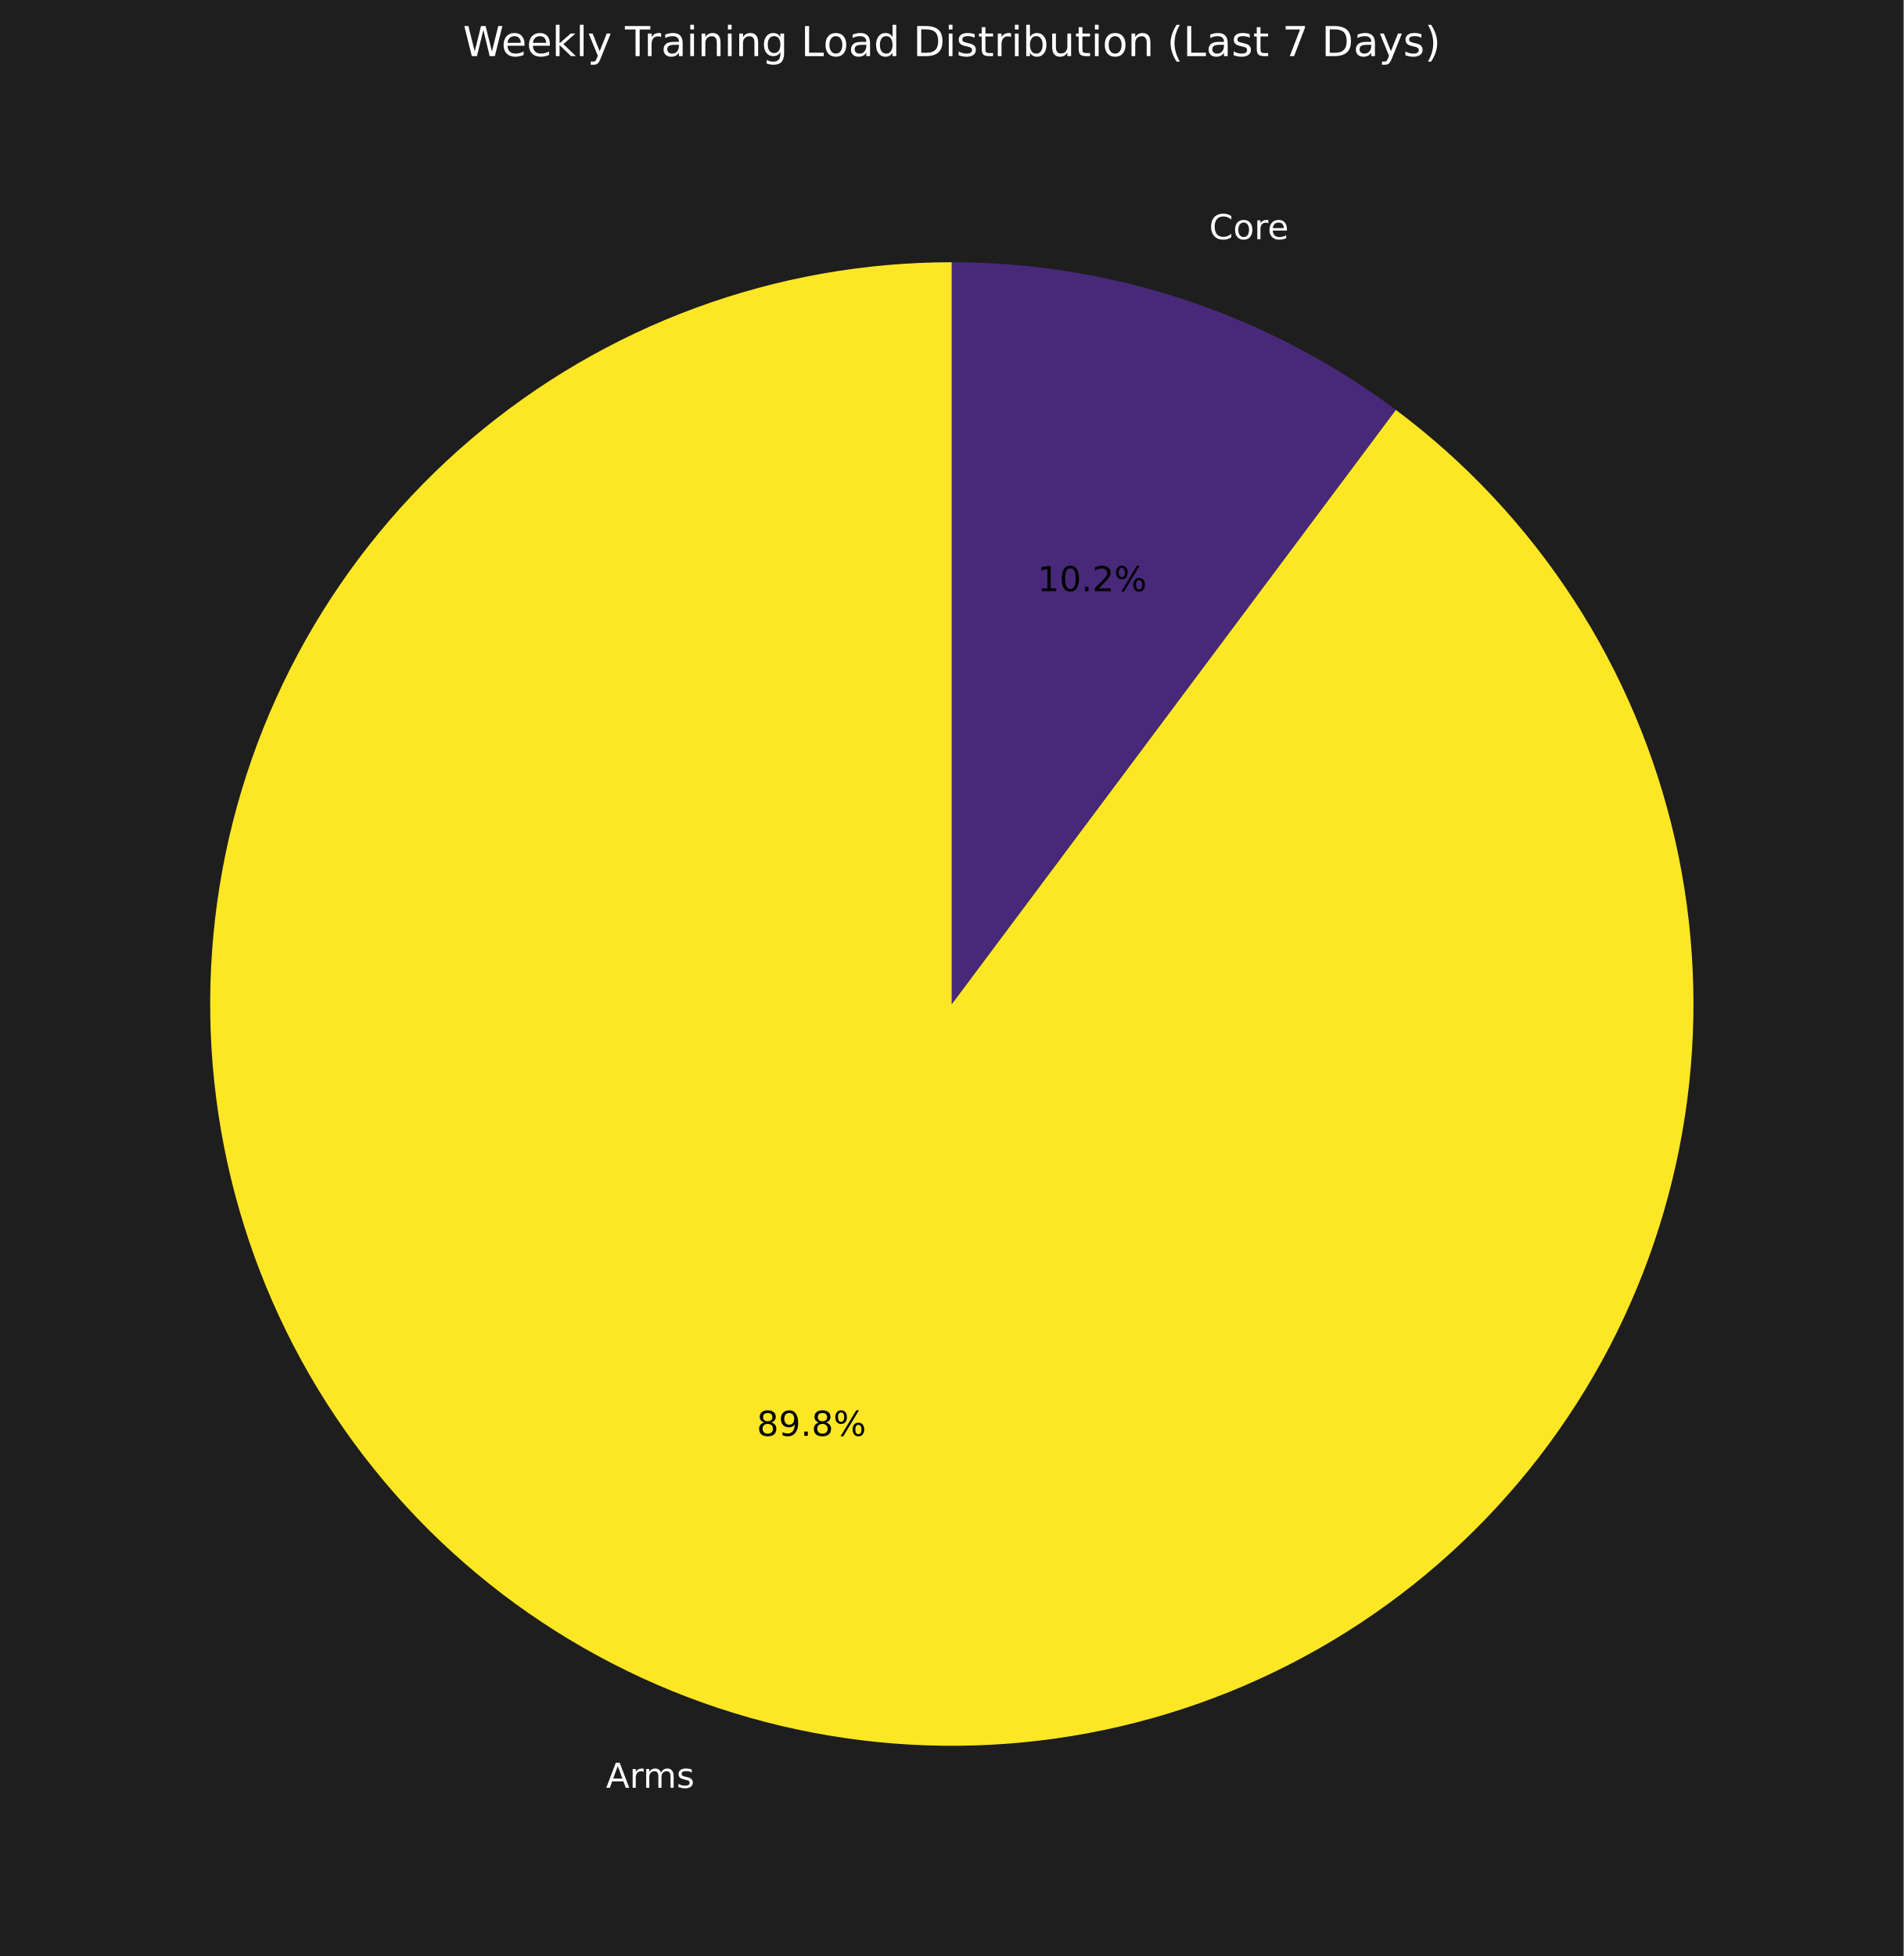
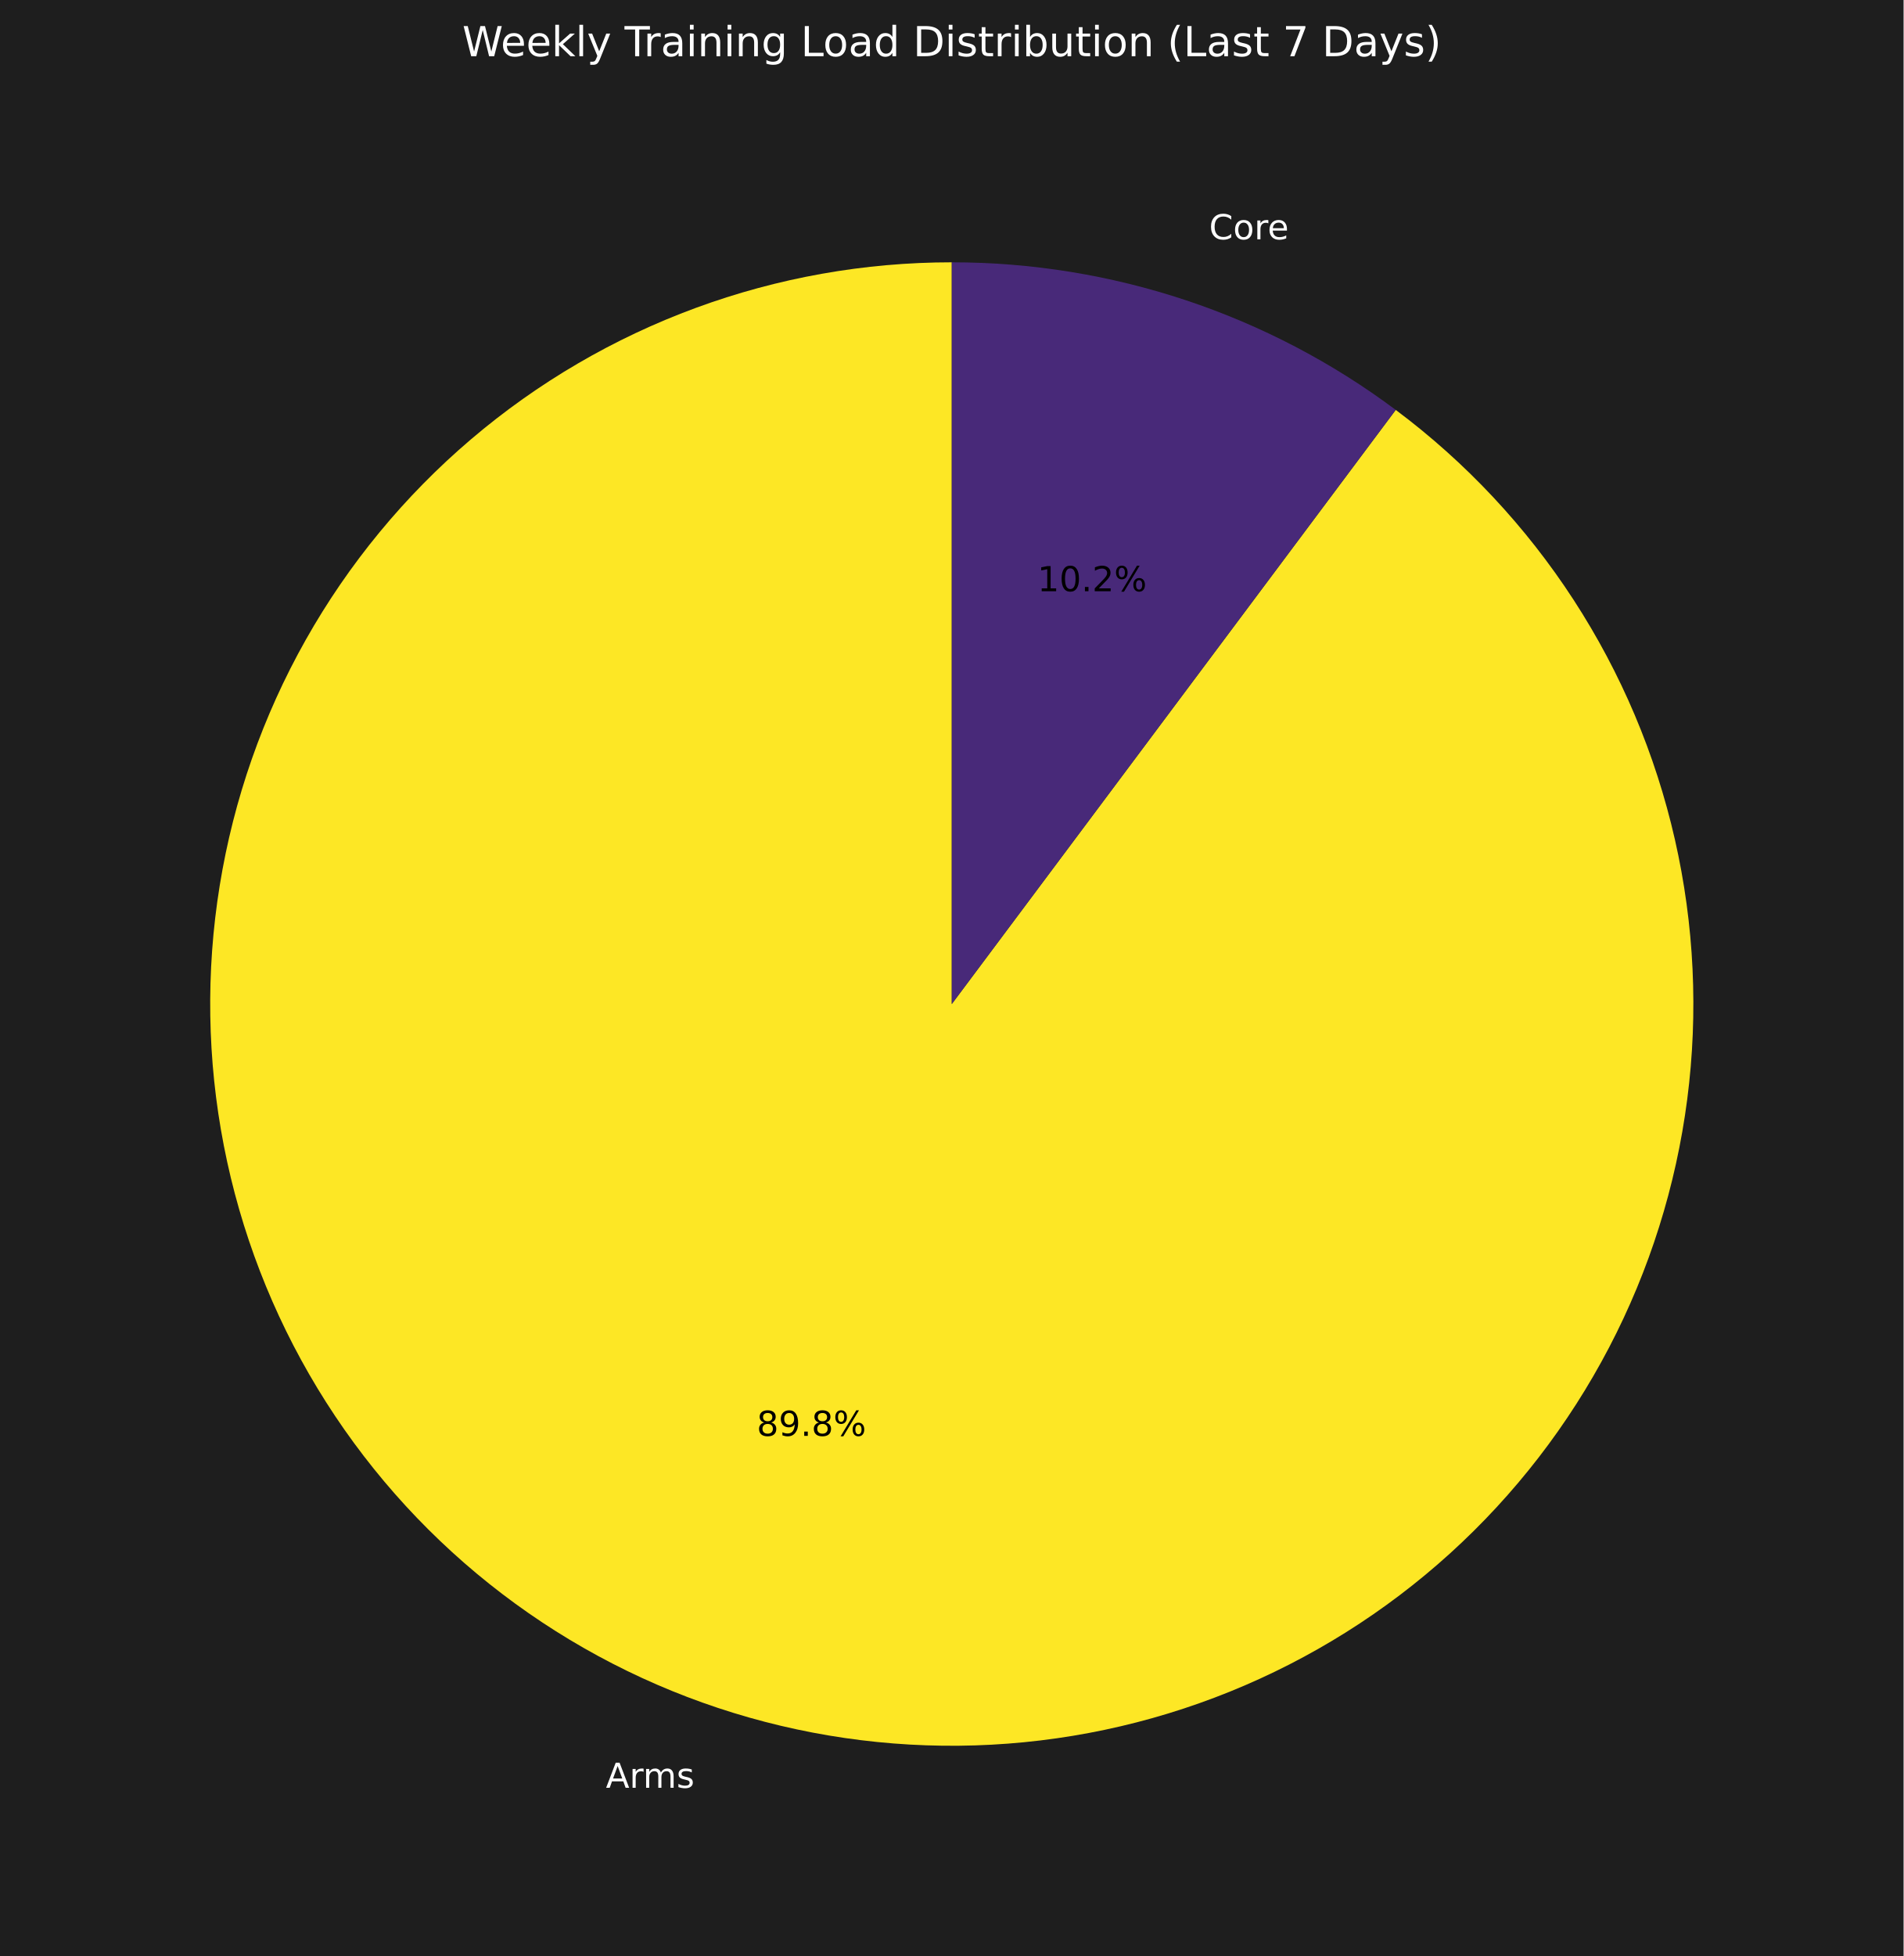
- <svg xmlns="http://www.w3.org/2000/svg" xmlns:xlink="http://www.w3.org/1999/xlink" width="553.44pt" height="568.558pt" viewBox="0 0 553.44 568.558" version="1.1">
+ <svg xmlns="http://www.w3.org/2000/svg" xmlns:xlink="http://www.w3.org/1999/xlink" width="552.72pt" height="567.838pt" viewBox="0 0 552.72 567.838" version="1.1">
  <defs>
    <style type="text/css">*{stroke-linejoin: round; stroke-linecap: butt}</style>
  </defs>
  <g id="figure_1">
    <g id="patch_1">
-       <path d="M 0 568.558  L 553.44 568.558  L 553.44 0  L 0 0  z " style="fill: #1e1e1e" />
+       <path d="M 0 567.838  L 552.72 567.838  L 552.72 0  L 0 0  z " style="fill: #1e1e1e" />
    </g>
    <g id="axes_1">
      <g id="patch_2">
-         <path d="M 276.72 76.222  C 251.314 76.222 226.106 80.713 202.262 89.486  C 178.419 98.26 156.312 111.179 136.965 127.646  C 117.618 144.114 101.333 163.872 88.863 186.008  C 76.393 208.144 67.933 232.31 63.874 257.39  C 59.815 282.47 60.22 308.072 65.072 333.011  C 69.923 357.95 79.144 381.836 92.309 403.565  C 105.474 425.295 122.377 444.528 142.236 460.374  C 162.095 476.221 184.599 488.433 208.709 496.447  C 232.818 504.461 258.156 508.151 283.55 507.346  C 308.943 506.541 333.996 501.254 357.55 491.73  C 381.103 482.206 402.789 468.593 421.605 451.521  C 440.421 434.449 456.072 414.184 467.835 391.665  C 479.598 369.145 487.288 344.723 490.551 319.527  C 493.813 294.331 492.597 268.755 486.958 243.982  C 481.319 219.21 471.346 195.627 457.499 174.326  C 443.652 153.024 426.149 134.337 405.798 119.127  L 276.72 291.838  z " style="fill: #fde725" />
+         <path d="M 276.36 76.15  C 250.987 76.15 225.813 80.635 202.002 89.396  C 178.19 98.158 156.113 111.06 136.792 127.506  C 117.471 143.951 101.208 163.683 88.754 185.789  C 76.3 207.895 67.852 232.029 63.798 257.076  C 59.744 282.123 60.149 307.69 64.994 332.596  C 69.839 357.501 79.048 381.356 92.196 403.056  C 105.343 424.757 122.223 443.964 142.056 459.789  C 161.888 475.614 184.363 487.81 208.44 495.814  C 232.517 503.817 257.821 507.502 283.18 506.698  C 308.54 505.894 333.56 500.615 357.082 491.103  C 380.604 481.591 402.261 467.997 421.052 450.947  C 439.842 433.898 455.472 413.661 467.22 391.172  C 478.967 368.682 486.647 344.293 489.905 319.13  C 493.163 293.968 491.949 268.426 486.317 243.686  C 480.686 218.947 470.726 195.396 456.898 174.123  C 443.069 152.85 425.589 134.187 405.266 118.998  L 276.36 291.478  z " style="fill: #fde725" />
      </g>
      <g id="patch_3">
-         <path d="M 405.798 119.127  C 387.284 105.29 366.665 94.52 344.731 87.229  C 322.797 79.939 299.834 76.222 276.72 76.222  L 276.72 291.838  z " style="fill: #482979" />
+         <path d="M 405.266 118.998  C 386.776 105.179 366.184 94.424 344.28 87.143  C 322.376 79.862 299.443 76.15 276.36 76.15  L 276.36 291.478  z " style="fill: #482979" />
      </g>
      <g id="matplotlib.axis_1" />
      <g id="matplotlib.axis_2" />
      <g id="text_1">
-         <g style="fill: #ffffff" transform="translate(176.1813 519.6672) scale(0.1 -0.1)">
+         <g style="fill: #ffffff" transform="translate(175.9212 519.0066) scale(0.1 -0.1)">
          <defs>
            <path id="DejaVuSans-41" d="M 2188 4044  L 1331 1722  L 3047 1722  L 2188 4044  z M 1831 4666  L 2547 4666  L 4325 0  L 3669 0  L 3244 1197  L 1141 1197  L 716 0  L 50 0  L 1831 4666  z " transform="scale(0.015625)" />
            <path id="DejaVuSans-72" d="M 2631 2963  Q 2534 3019 2420 3045  Q 2306 3072 2169 3072  Q 1681 3072 1420 2755  Q 1159 2438 1159 1844  L 1159 0  L 581 0  L 581 3500  L 1159 3500  L 1159 2956  Q 1341 3275 1631 3429  Q 1922 3584 2338 3584  Q 2397 3584 2469 3576  Q 2541 3569 2628 3553  L 2631 2963  z " transform="scale(0.015625)" />
            <path id="DejaVuSans-6d" d="M 3328 2828  Q 3544 3216 3844 3400  Q 4144 3584 4550 3584  Q 5097 3584 5394 3201  Q 5691 2819 5691 2113  L 5691 0  L 5113 0  L 5113 2094  Q 5113 2597 4934 2840  Q 4756 3084 4391 3084  Q 3944 3084 3684 2787  Q 3425 2491 3425 1978  L 3425 0  L 2847 0  L 2847 2094  Q 2847 2600 2669 2842  Q 2491 3084 2119 3084  Q 1678 3084 1418 2786  Q 1159 2488 1159 1978  L 1159 0  L 581 0  L 581 3500  L 1159 3500  L 1159 2956  Q 1356 3278 1631 3431  Q 1906 3584 2284 3584  Q 2666 3584 2933 3390  Q 3200 3197 3328 2828  z " transform="scale(0.015625)" />
            <path id="DejaVuSans-73" d="M 2834 3397  L 2834 2853  Q 2591 2978 2328 3040  Q 2066 3103 1784 3103  Q 1356 3103 1142 2972  Q 928 2841 928 2578  Q 928 2378 1081 2264  Q 1234 2150 1697 2047  L 1894 2003  Q 2506 1872 2764 1633  Q 3022 1394 3022 966  Q 3022 478 2636 193  Q 2250 -91 1575 -91  Q 1294 -91 989 -36  Q 684 19 347 128  L 347 722  Q 666 556 975 473  Q 1284 391 1588 391  Q 1994 391 2212 530  Q 2431 669 2431 922  Q 2431 1156 2273 1281  Q 2116 1406 1581 1522  L 1381 1569  Q 847 1681 609 1914  Q 372 2147 372 2553  Q 372 3047 722 3315  Q 1072 3584 1716 3584  Q 2034 3584 2315 3537  Q 2597 3491 2834 3397  z " transform="scale(0.015625)" />
          </defs>
          <use xlink:href="#DejaVuSans-41" />
          <use xlink:href="#DejaVuSans-72" transform="translate(68.4082 0)" />
          <use xlink:href="#DejaVuSans-6d" transform="translate(107.7715 0)" />
          <use xlink:href="#DejaVuSans-73" transform="translate(205.1836 0)" />
        </g>
      </g>
      <g id="text_2">
-         <g transform="translate(220.0298 417.3628) scale(0.1 -0.1)">
+         <g transform="translate(219.7243 416.8388) scale(0.1 -0.1)">
          <defs>
            <path id="DejaVuSans-38" d="M 2034 2216  Q 1584 2216 1326 1975  Q 1069 1734 1069 1313  Q 1069 891 1326 650  Q 1584 409 2034 409  Q 2484 409 2743 651  Q 3003 894 3003 1313  Q 3003 1734 2745 1975  Q 2488 2216 2034 2216  z M 1403 2484  Q 997 2584 770 2862  Q 544 3141 544 3541  Q 544 4100 942 4425  Q 1341 4750 2034 4750  Q 2731 4750 3128 4425  Q 3525 4100 3525 3541  Q 3525 3141 3298 2862  Q 3072 2584 2669 2484  Q 3125 2378 3379 2068  Q 3634 1759 3634 1313  Q 3634 634 3220 271  Q 2806 -91 2034 -91  Q 1263 -91 848 271  Q 434 634 434 1313  Q 434 1759 690 2068  Q 947 2378 1403 2484  z M 1172 3481  Q 1172 3119 1398 2916  Q 1625 2713 2034 2713  Q 2441 2713 2670 2916  Q 2900 3119 2900 3481  Q 2900 3844 2670 4047  Q 2441 4250 2034 4250  Q 1625 4250 1398 4047  Q 1172 3844 1172 3481  z " transform="scale(0.015625)" />
            <path id="DejaVuSans-39" d="M 703 97  L 703 672  Q 941 559 1184 500  Q 1428 441 1663 441  Q 2288 441 2617 861  Q 2947 1281 2994 2138  Q 2813 1869 2534 1725  Q 2256 1581 1919 1581  Q 1219 1581 811 2004  Q 403 2428 403 3163  Q 403 3881 828 4315  Q 1253 4750 1959 4750  Q 2769 4750 3195 4129  Q 3622 3509 3622 2328  Q 3622 1225 3098 567  Q 2575 -91 1691 -91  Q 1453 -91 1209 -44  Q 966 3 703 97  z M 1959 2075  Q 2384 2075 2632 2365  Q 2881 2656 2881 3163  Q 2881 3666 2632 3958  Q 2384 4250 1959 4250  Q 1534 4250 1286 3958  Q 1038 3666 1038 3163  Q 1038 2656 1286 2365  Q 1534 2075 1959 2075  z " transform="scale(0.015625)" />
            <path id="DejaVuSans-2e" d="M 684 794  L 1344 794  L 1344 0  L 684 0  L 684 794  z " transform="scale(0.015625)" />
            <path id="DejaVuSans-25" d="M 4653 2053  Q 4381 2053 4226 1822  Q 4072 1591 4072 1178  Q 4072 772 4226 539  Q 4381 306 4653 306  Q 4919 306 5073 539  Q 5228 772 5228 1178  Q 5228 1588 5073 1820  Q 4919 2053 4653 2053  z M 4653 2450  Q 5147 2450 5437 2106  Q 5728 1763 5728 1178  Q 5728 594 5436 251  Q 5144 -91 4653 -91  Q 4153 -91 3862 251  Q 3572 594 3572 1178  Q 3572 1766 3864 2108  Q 4156 2450 4653 2450  z M 1428 4353  Q 1159 4353 1004 4120  Q 850 3888 850 3481  Q 850 3069 1003 2837  Q 1156 2606 1428 2606  Q 1700 2606 1854 2837  Q 2009 3069 2009 3481  Q 2009 3884 1853 4118  Q 1697 4353 1428 4353  z M 4250 4750  L 4750 4750  L 1831 -91  L 1331 -91  L 4250 4750  z M 1428 4750  Q 1922 4750 2215 4408  Q 2509 4066 2509 3481  Q 2509 2891 2217 2550  Q 1925 2209 1428 2209  Q 931 2209 642 2551  Q 353 2894 353 3481  Q 353 4063 643 4406  Q 934 4750 1428 4750  z " transform="scale(0.015625)" />
          </defs>
          <use xlink:href="#DejaVuSans-38" />
          <use xlink:href="#DejaVuSans-39" transform="translate(63.62305 0)" />
          <use xlink:href="#DejaVuSans-2e" transform="translate(127.2461 0)" />
          <use xlink:href="#DejaVuSans-38" transform="translate(159.0332 0)" />
          <use xlink:href="#DejaVuSans-25" transform="translate(222.6562 0)" />
        </g>
      </g>
      <g id="text_3">
-         <g style="fill: #ffffff" transform="translate(351.532 69.5278) scale(0.1 -0.1)">
+         <g style="fill: #ffffff" transform="translate(351.0721 69.46842) scale(0.1 -0.1)">
          <defs>
            <path id="DejaVuSans-43" d="M 4122 4306  L 4122 3641  Q 3803 3938 3442 4084  Q 3081 4231 2675 4231  Q 1875 4231 1450 3742  Q 1025 3253 1025 2328  Q 1025 1406 1450 917  Q 1875 428 2675 428  Q 3081 428 3442 575  Q 3803 722 4122 1019  L 4122 359  Q 3791 134 3420 21  Q 3050 -91 2638 -91  Q 1578 -91 968 557  Q 359 1206 359 2328  Q 359 3453 968 4101  Q 1578 4750 2638 4750  Q 3056 4750 3426 4639  Q 3797 4528 4122 4306  z " transform="scale(0.015625)" />
            <path id="DejaVuSans-6f" d="M 1959 3097  Q 1497 3097 1228 2736  Q 959 2375 959 1747  Q 959 1119 1226 758  Q 1494 397 1959 397  Q 2419 397 2687 759  Q 2956 1122 2956 1747  Q 2956 2369 2687 2733  Q 2419 3097 1959 3097  z M 1959 3584  Q 2709 3584 3137 3096  Q 3566 2609 3566 1747  Q 3566 888 3137 398  Q 2709 -91 1959 -91  Q 1206 -91 779 398  Q 353 888 353 1747  Q 353 2609 779 3096  Q 1206 3584 1959 3584  z " transform="scale(0.015625)" />
            <path id="DejaVuSans-65" d="M 3597 1894  L 3597 1613  L 953 1613  Q 991 1019 1311 708  Q 1631 397 2203 397  Q 2534 397 2845 478  Q 3156 559 3463 722  L 3463 178  Q 3153 47 2828 -22  Q 2503 -91 2169 -91  Q 1331 -91 842 396  Q 353 884 353 1716  Q 353 2575 817 3079  Q 1281 3584 2069 3584  Q 2775 3584 3186 3129  Q 3597 2675 3597 1894  z M 3022 2063  Q 3016 2534 2758 2815  Q 2500 3097 2075 3097  Q 1594 3097 1305 2825  Q 1016 2553 972 2059  L 3022 2063  z " transform="scale(0.015625)" />
          </defs>
          <use xlink:href="#DejaVuSans-43" />
          <use xlink:href="#DejaVuSans-6f" transform="translate(69.82422 0)" />
          <use xlink:href="#DejaVuSans-72" transform="translate(131.0059 0)" />
          <use xlink:href="#DejaVuSans-65" transform="translate(169.8691 0)" />
        </g>
      </g>
      <g id="text_4">
-         <g transform="translate(301.643 171.8322) scale(0.1 -0.1)">
+         <g transform="translate(301.2285 171.6362) scale(0.1 -0.1)">
          <defs>
            <path id="DejaVuSans-31" d="M 794 531  L 1825 531  L 1825 4091  L 703 3866  L 703 4441  L 1819 4666  L 2450 4666  L 2450 531  L 3481 531  L 3481 0  L 794 0  L 794 531  z " transform="scale(0.015625)" />
            <path id="DejaVuSans-30" d="M 2034 4250  Q 1547 4250 1301 3770  Q 1056 3291 1056 2328  Q 1056 1369 1301 889  Q 1547 409 2034 409  Q 2525 409 2770 889  Q 3016 1369 3016 2328  Q 3016 3291 2770 3770  Q 2525 4250 2034 4250  z M 2034 4750  Q 2819 4750 3233 4129  Q 3647 3509 3647 2328  Q 3647 1150 3233 529  Q 2819 -91 2034 -91  Q 1250 -91 836 529  Q 422 1150 422 2328  Q 422 3509 836 4129  Q 1250 4750 2034 4750  z " transform="scale(0.015625)" />
            <path id="DejaVuSans-32" d="M 1228 531  L 3431 531  L 3431 0  L 469 0  L 469 531  Q 828 903 1448 1529  Q 2069 2156 2228 2338  Q 2531 2678 2651 2914  Q 2772 3150 2772 3378  Q 2772 3750 2511 3984  Q 2250 4219 1831 4219  Q 1534 4219 1204 4116  Q 875 4013 500 3803  L 500 4441  Q 881 4594 1212 4672  Q 1544 4750 1819 4750  Q 2544 4750 2975 4387  Q 3406 4025 3406 3419  Q 3406 3131 3298 2873  Q 3191 2616 2906 2266  Q 2828 2175 2409 1742  Q 1991 1309 1228 531  z " transform="scale(0.015625)" />
          </defs>
          <use xlink:href="#DejaVuSans-31" />
          <use xlink:href="#DejaVuSans-30" transform="translate(63.62305 0)" />
          <use xlink:href="#DejaVuSans-2e" transform="translate(127.2461 0)" />
          <use xlink:href="#DejaVuSans-32" transform="translate(159.0332 0)" />
          <use xlink:href="#DejaVuSans-25" transform="translate(222.6562 0)" />
        </g>
      </g>
      <g id="text_5">
-         <g style="fill: #ffffff" transform="translate(134.5828 16.31812) scale(0.12 -0.12)">
+         <g style="fill: #ffffff" transform="translate(134.2228 16.31812) scale(0.12 -0.12)">
          <defs>
            <path id="DejaVuSans-57" d="M 213 4666  L 850 4666  L 1831 722  L 2809 4666  L 3519 4666  L 4500 722  L 5478 4666  L 6119 4666  L 4947 0  L 4153 0  L 3169 4050  L 2175 0  L 1381 0  L 213 4666  z " transform="scale(0.015625)" />
            <path id="DejaVuSans-6b" d="M 581 4863  L 1159 4863  L 1159 1991  L 2875 3500  L 3609 3500  L 1753 1863  L 3688 0  L 2938 0  L 1159 1709  L 1159 0  L 581 0  L 581 4863  z " transform="scale(0.015625)" />
            <path id="DejaVuSans-6c" d="M 603 4863  L 1178 4863  L 1178 0  L 603 0  L 603 4863  z " transform="scale(0.015625)" />
            <path id="DejaVuSans-79" d="M 2059 -325  Q 1816 -950 1584 -1140  Q 1353 -1331 966 -1331  L 506 -1331  L 506 -850  L 844 -850  Q 1081 -850 1212 -737  Q 1344 -625 1503 -206  L 1606 56  L 191 3500  L 800 3500  L 1894 763  L 2988 3500  L 3597 3500  L 2059 -325  z " transform="scale(0.015625)" />
            <path id="DejaVuSans-20" transform="scale(0.015625)" />
            <path id="DejaVuSans-54" d="M -19 4666  L 3928 4666  L 3928 4134  L 2272 4134  L 2272 0  L 1638 0  L 1638 4134  L -19 4134  L -19 4666  z " transform="scale(0.015625)" />
            <path id="DejaVuSans-61" d="M 2194 1759  Q 1497 1759 1228 1600  Q 959 1441 959 1056  Q 959 750 1161 570  Q 1363 391 1709 391  Q 2188 391 2477 730  Q 2766 1069 2766 1631  L 2766 1759  L 2194 1759  z M 3341 1997  L 3341 0  L 2766 0  L 2766 531  Q 2569 213 2275 61  Q 1981 -91 1556 -91  Q 1019 -91 701 211  Q 384 513 384 1019  Q 384 1609 779 1909  Q 1175 2209 1959 2209  L 2766 2209  L 2766 2266  Q 2766 2663 2505 2880  Q 2244 3097 1772 3097  Q 1472 3097 1187 3025  Q 903 2953 641 2809  L 641 3341  Q 956 3463 1253 3523  Q 1550 3584 1831 3584  Q 2591 3584 2966 3190  Q 3341 2797 3341 1997  z " transform="scale(0.015625)" />
            <path id="DejaVuSans-69" d="M 603 3500  L 1178 3500  L 1178 0  L 603 0  L 603 3500  z M 603 4863  L 1178 4863  L 1178 4134  L 603 4134  L 603 4863  z " transform="scale(0.015625)" />
            <path id="DejaVuSans-6e" d="M 3513 2113  L 3513 0  L 2938 0  L 2938 2094  Q 2938 2591 2744 2837  Q 2550 3084 2163 3084  Q 1697 3084 1428 2787  Q 1159 2491 1159 1978  L 1159 0  L 581 0  L 581 3500  L 1159 3500  L 1159 2956  Q 1366 3272 1645 3428  Q 1925 3584 2291 3584  Q 2894 3584 3203 3211  Q 3513 2838 3513 2113  z " transform="scale(0.015625)" />
            <path id="DejaVuSans-67" d="M 2906 1791  Q 2906 2416 2648 2759  Q 2391 3103 1925 3103  Q 1463 3103 1205 2759  Q 947 2416 947 1791  Q 947 1169 1205 825  Q 1463 481 1925 481  Q 2391 481 2648 825  Q 2906 1169 2906 1791  z M 3481 434  Q 3481 -459 3084 -895  Q 2688 -1331 1869 -1331  Q 1566 -1331 1297 -1286  Q 1028 -1241 775 -1147  L 775 -588  Q 1028 -725 1275 -790  Q 1522 -856 1778 -856  Q 2344 -856 2625 -561  Q 2906 -266 2906 331  L 2906 616  Q 2728 306 2450 153  Q 2172 0 1784 0  Q 1141 0 747 490  Q 353 981 353 1791  Q 353 2603 747 3093  Q 1141 3584 1784 3584  Q 2172 3584 2450 3431  Q 2728 3278 2906 2969  L 2906 3500  L 3481 3500  L 3481 434  z " transform="scale(0.015625)" />
            <path id="DejaVuSans-4c" d="M 628 4666  L 1259 4666  L 1259 531  L 3531 531  L 3531 0  L 628 0  L 628 4666  z " transform="scale(0.015625)" />
            <path id="DejaVuSans-64" d="M 2906 2969  L 2906 4863  L 3481 4863  L 3481 0  L 2906 0  L 2906 525  Q 2725 213 2448 61  Q 2172 -91 1784 -91  Q 1150 -91 751 415  Q 353 922 353 1747  Q 353 2572 751 3078  Q 1150 3584 1784 3584  Q 2172 3584 2448 3432  Q 2725 3281 2906 2969  z M 947 1747  Q 947 1113 1208 752  Q 1469 391 1925 391  Q 2381 391 2643 752  Q 2906 1113 2906 1747  Q 2906 2381 2643 2742  Q 2381 3103 1925 3103  Q 1469 3103 1208 2742  Q 947 2381 947 1747  z " transform="scale(0.015625)" />
            <path id="DejaVuSans-44" d="M 1259 4147  L 1259 519  L 2022 519  Q 2988 519 3436 956  Q 3884 1394 3884 2338  Q 3884 3275 3436 3711  Q 2988 4147 2022 4147  L 1259 4147  z M 628 4666  L 1925 4666  Q 3281 4666 3915 4102  Q 4550 3538 4550 2338  Q 4550 1131 3912 565  Q 3275 0 1925 0  L 628 0  L 628 4666  z " transform="scale(0.015625)" />
            <path id="DejaVuSans-74" d="M 1172 4494  L 1172 3500  L 2356 3500  L 2356 3053  L 1172 3053  L 1172 1153  Q 1172 725 1289 603  Q 1406 481 1766 481  L 2356 481  L 2356 0  L 1766 0  Q 1100 0 847 248  Q 594 497 594 1153  L 594 3053  L 172 3053  L 172 3500  L 594 3500  L 594 4494  L 1172 4494  z " transform="scale(0.015625)" />
            <path id="DejaVuSans-62" d="M 3116 1747  Q 3116 2381 2855 2742  Q 2594 3103 2138 3103  Q 1681 3103 1420 2742  Q 1159 2381 1159 1747  Q 1159 1113 1420 752  Q 1681 391 2138 391  Q 2594 391 2855 752  Q 3116 1113 3116 1747  z M 1159 2969  Q 1341 3281 1617 3432  Q 1894 3584 2278 3584  Q 2916 3584 3314 3078  Q 3713 2572 3713 1747  Q 3713 922 3314 415  Q 2916 -91 2278 -91  Q 1894 -91 1617 61  Q 1341 213 1159 525  L 1159 0  L 581 0  L 581 4863  L 1159 4863  L 1159 2969  z " transform="scale(0.015625)" />
            <path id="DejaVuSans-75" d="M 544 1381  L 544 3500  L 1119 3500  L 1119 1403  Q 1119 906 1312 657  Q 1506 409 1894 409  Q 2359 409 2629 706  Q 2900 1003 2900 1516  L 2900 3500  L 3475 3500  L 3475 0  L 2900 0  L 2900 538  Q 2691 219 2414 64  Q 2138 -91 1772 -91  Q 1169 -91 856 284  Q 544 659 544 1381  z M 1991 3584  L 1991 3584  z " transform="scale(0.015625)" />
            <path id="DejaVuSans-28" d="M 1984 4856  Q 1566 4138 1362 3434  Q 1159 2731 1159 2009  Q 1159 1288 1364 580  Q 1569 -128 1984 -844  L 1484 -844  Q 1016 -109 783 600  Q 550 1309 550 2009  Q 550 2706 781 3412  Q 1013 4119 1484 4856  L 1984 4856  z " transform="scale(0.015625)" />
            <path id="DejaVuSans-37" d="M 525 4666  L 3525 4666  L 3525 4397  L 1831 0  L 1172 0  L 2766 4134  L 525 4134  L 525 4666  z " transform="scale(0.015625)" />
            <path id="DejaVuSans-29" d="M 513 4856  L 1013 4856  Q 1481 4119 1714 3412  Q 1947 2706 1947 2009  Q 1947 1309 1714 600  Q 1481 -109 1013 -844  L 513 -844  Q 928 -128 1133 580  Q 1338 1288 1338 2009  Q 1338 2731 1133 3434  Q 928 4138 513 4856  z " transform="scale(0.015625)" />
          </defs>
          <use xlink:href="#DejaVuSans-57" />
          <use xlink:href="#DejaVuSans-65" transform="translate(93.00195 0)" />
          <use xlink:href="#DejaVuSans-65" transform="translate(154.5254 0)" />
          <use xlink:href="#DejaVuSans-6b" transform="translate(216.0488 0)" />
          <use xlink:href="#DejaVuSans-6c" transform="translate(273.959 0)" />
          <use xlink:href="#DejaVuSans-79" transform="translate(301.7422 0)" />
          <use xlink:href="#DejaVuSans-20" transform="translate(360.9219 0)" />
          <use xlink:href="#DejaVuSans-54" transform="translate(392.709 0)" />
          <use xlink:href="#DejaVuSans-72" transform="translate(439.043 0)" />
          <use xlink:href="#DejaVuSans-61" transform="translate(480.1562 0)" />
          <use xlink:href="#DejaVuSans-69" transform="translate(541.4355 0)" />
          <use xlink:href="#DejaVuSans-6e" transform="translate(569.2188 0)" />
          <use xlink:href="#DejaVuSans-69" transform="translate(632.5977 0)" />
          <use xlink:href="#DejaVuSans-6e" transform="translate(660.3809 0)" />
          <use xlink:href="#DejaVuSans-67" transform="translate(723.7598 0)" />
          <use xlink:href="#DejaVuSans-20" transform="translate(787.2363 0)" />
          <use xlink:href="#DejaVuSans-4c" transform="translate(819.0234 0)" />
          <use xlink:href="#DejaVuSans-6f" transform="translate(872.9863 0)" />
          <use xlink:href="#DejaVuSans-61" transform="translate(934.168 0)" />
          <use xlink:href="#DejaVuSans-64" transform="translate(995.4473 0)" />
          <use xlink:href="#DejaVuSans-20" transform="translate(1058.924 0)" />
          <use xlink:href="#DejaVuSans-44" transform="translate(1090.711 0)" />
          <use xlink:href="#DejaVuSans-69" transform="translate(1167.713 0)" />
          <use xlink:href="#DejaVuSans-73" transform="translate(1195.496 0)" />
          <use xlink:href="#DejaVuSans-74" transform="translate(1247.596 0)" />
          <use xlink:href="#DejaVuSans-72" transform="translate(1286.805 0)" />
          <use xlink:href="#DejaVuSans-69" transform="translate(1327.918 0)" />
          <use xlink:href="#DejaVuSans-62" transform="translate(1355.701 0)" />
          <use xlink:href="#DejaVuSans-75" transform="translate(1419.178 0)" />
          <use xlink:href="#DejaVuSans-74" transform="translate(1482.557 0)" />
          <use xlink:href="#DejaVuSans-69" transform="translate(1521.766 0)" />
          <use xlink:href="#DejaVuSans-6f" transform="translate(1549.549 0)" />
          <use xlink:href="#DejaVuSans-6e" transform="translate(1610.73 0)" />
          <use xlink:href="#DejaVuSans-20" transform="translate(1674.109 0)" />
          <use xlink:href="#DejaVuSans-28" transform="translate(1705.896 0)" />
          <use xlink:href="#DejaVuSans-4c" transform="translate(1744.91 0)" />
          <use xlink:href="#DejaVuSans-61" transform="translate(1800.623 0)" />
          <use xlink:href="#DejaVuSans-73" transform="translate(1861.902 0)" />
          <use xlink:href="#DejaVuSans-74" transform="translate(1914.002 0)" />
          <use xlink:href="#DejaVuSans-20" transform="translate(1953.211 0)" />
          <use xlink:href="#DejaVuSans-37" transform="translate(1984.998 0)" />
          <use xlink:href="#DejaVuSans-20" transform="translate(2048.621 0)" />
          <use xlink:href="#DejaVuSans-44" transform="translate(2080.408 0)" />
          <use xlink:href="#DejaVuSans-61" transform="translate(2157.41 0)" />
          <use xlink:href="#DejaVuSans-79" transform="translate(2218.689 0)" />
          <use xlink:href="#DejaVuSans-73" transform="translate(2277.869 0)" />
          <use xlink:href="#DejaVuSans-29" transform="translate(2329.969 0)" />
        </g>
      </g>
    </g>
  </g>
</svg>
